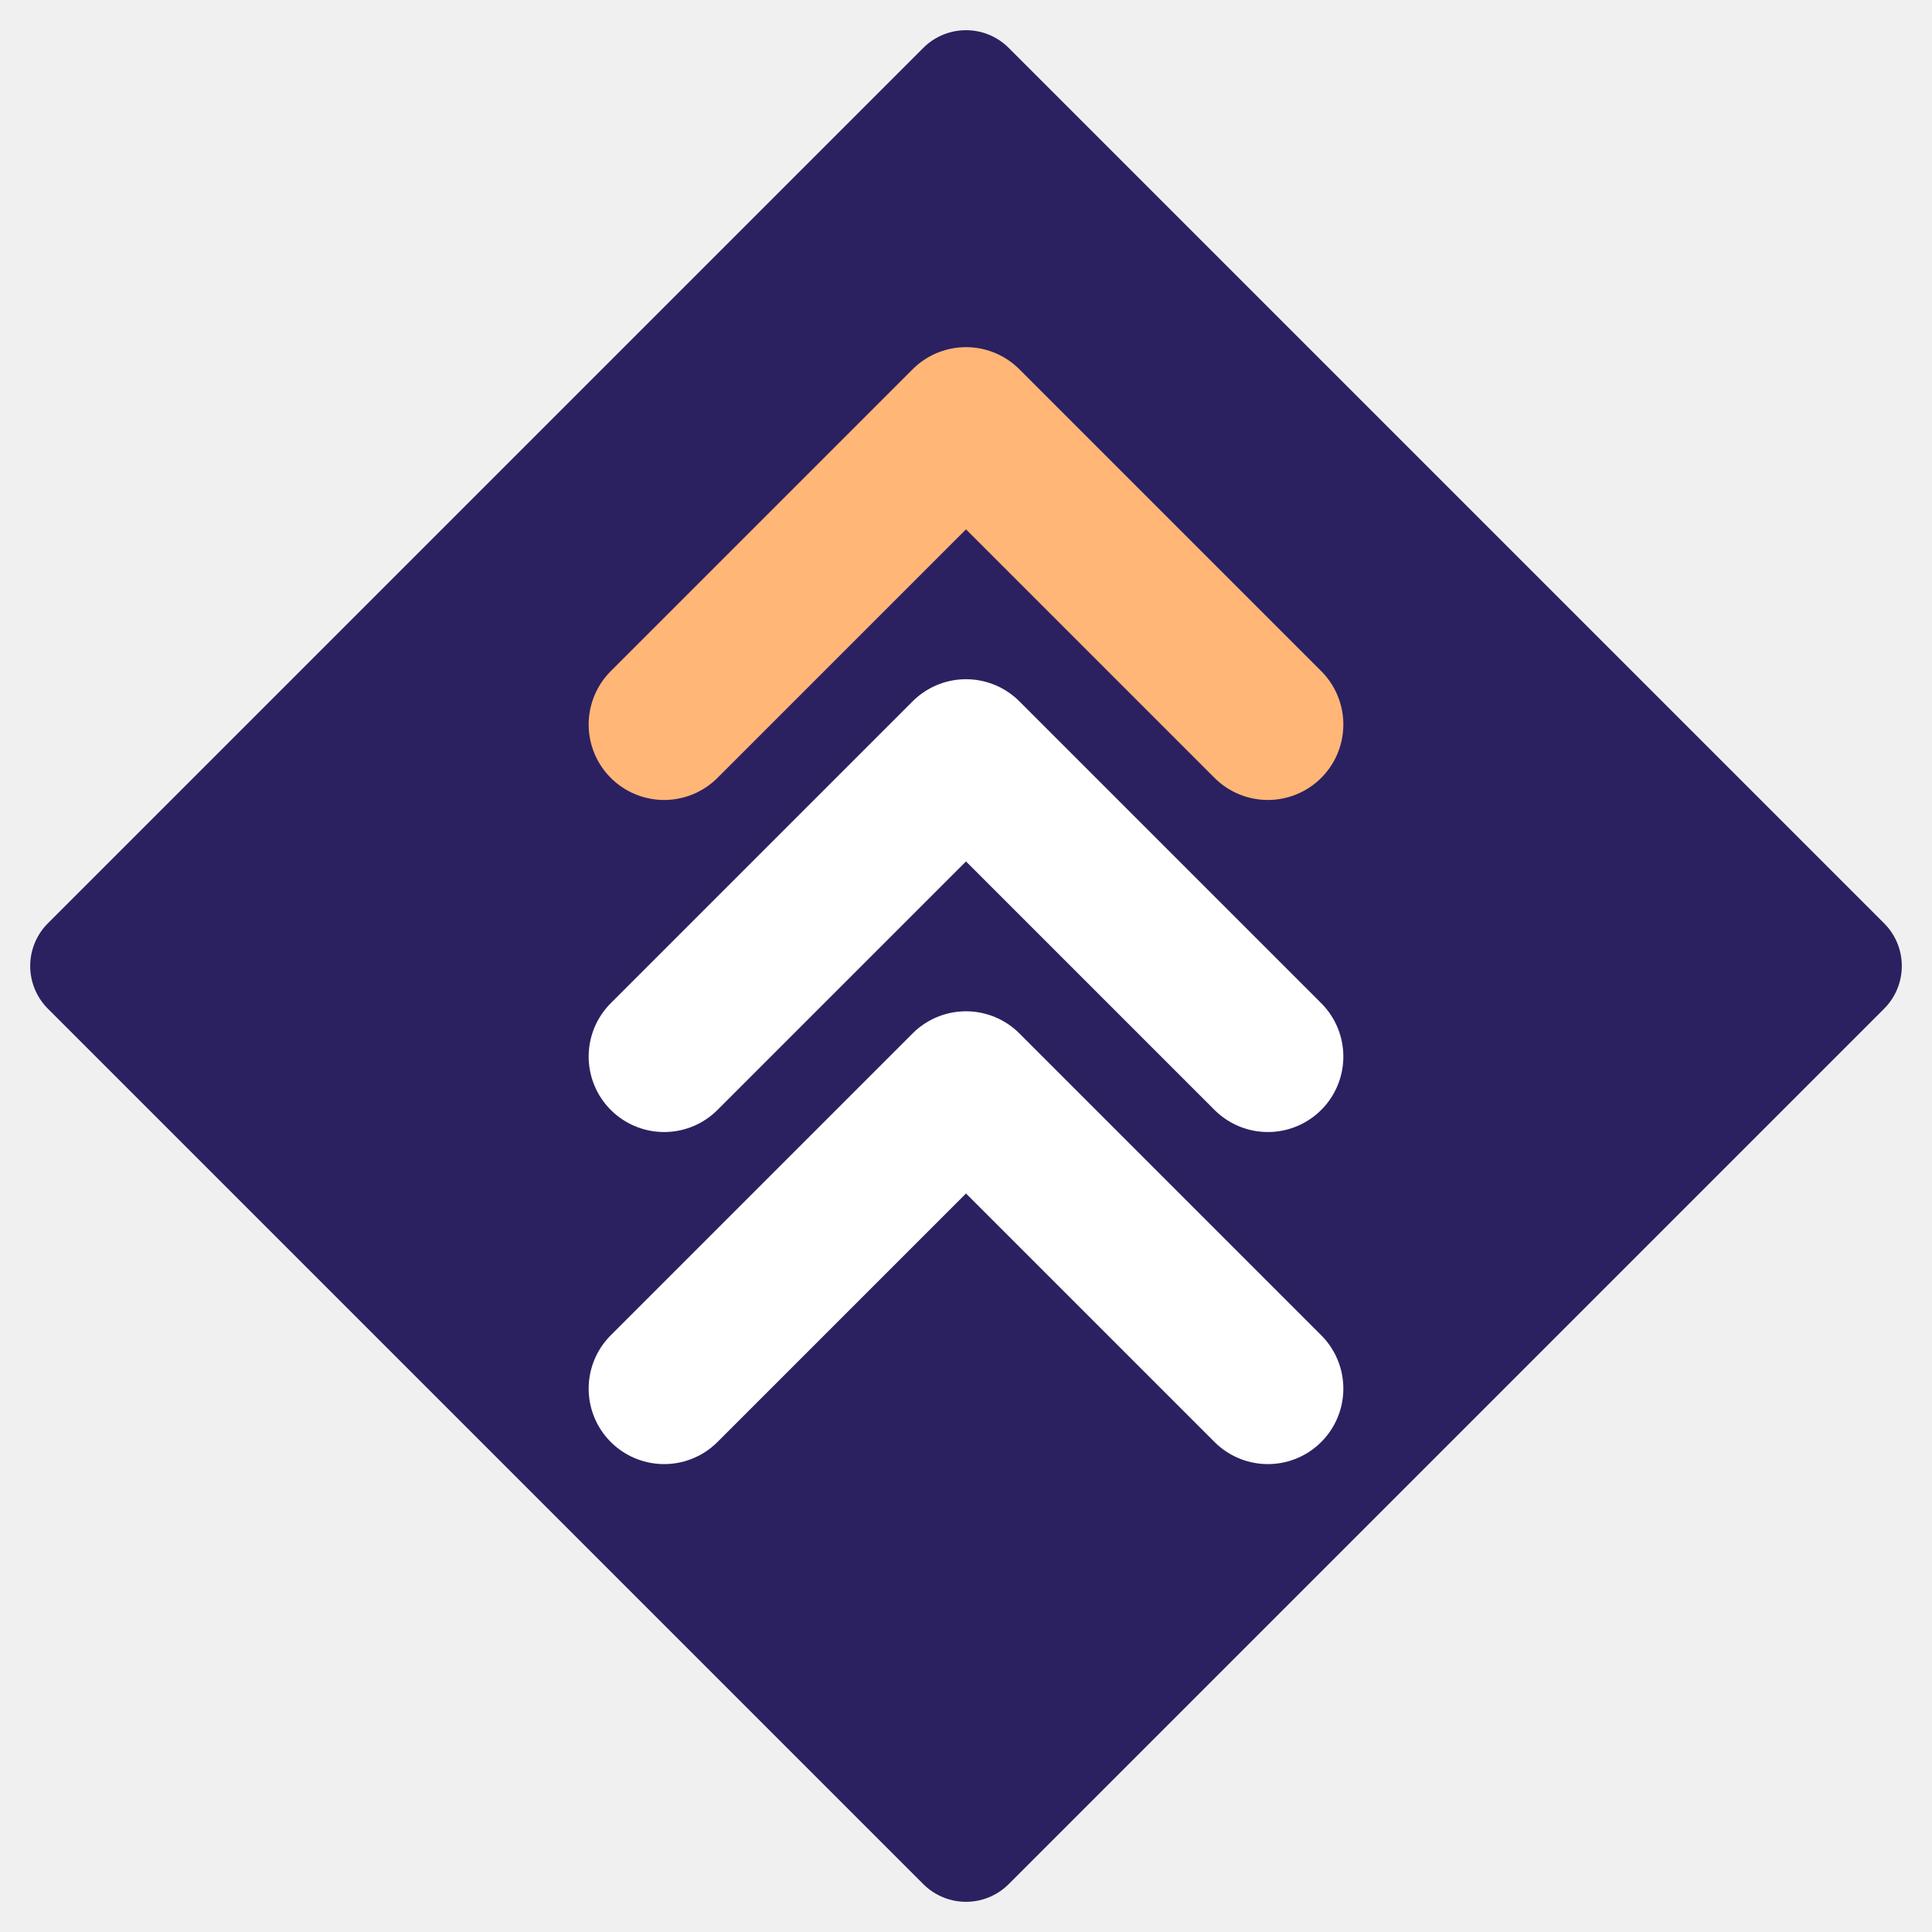
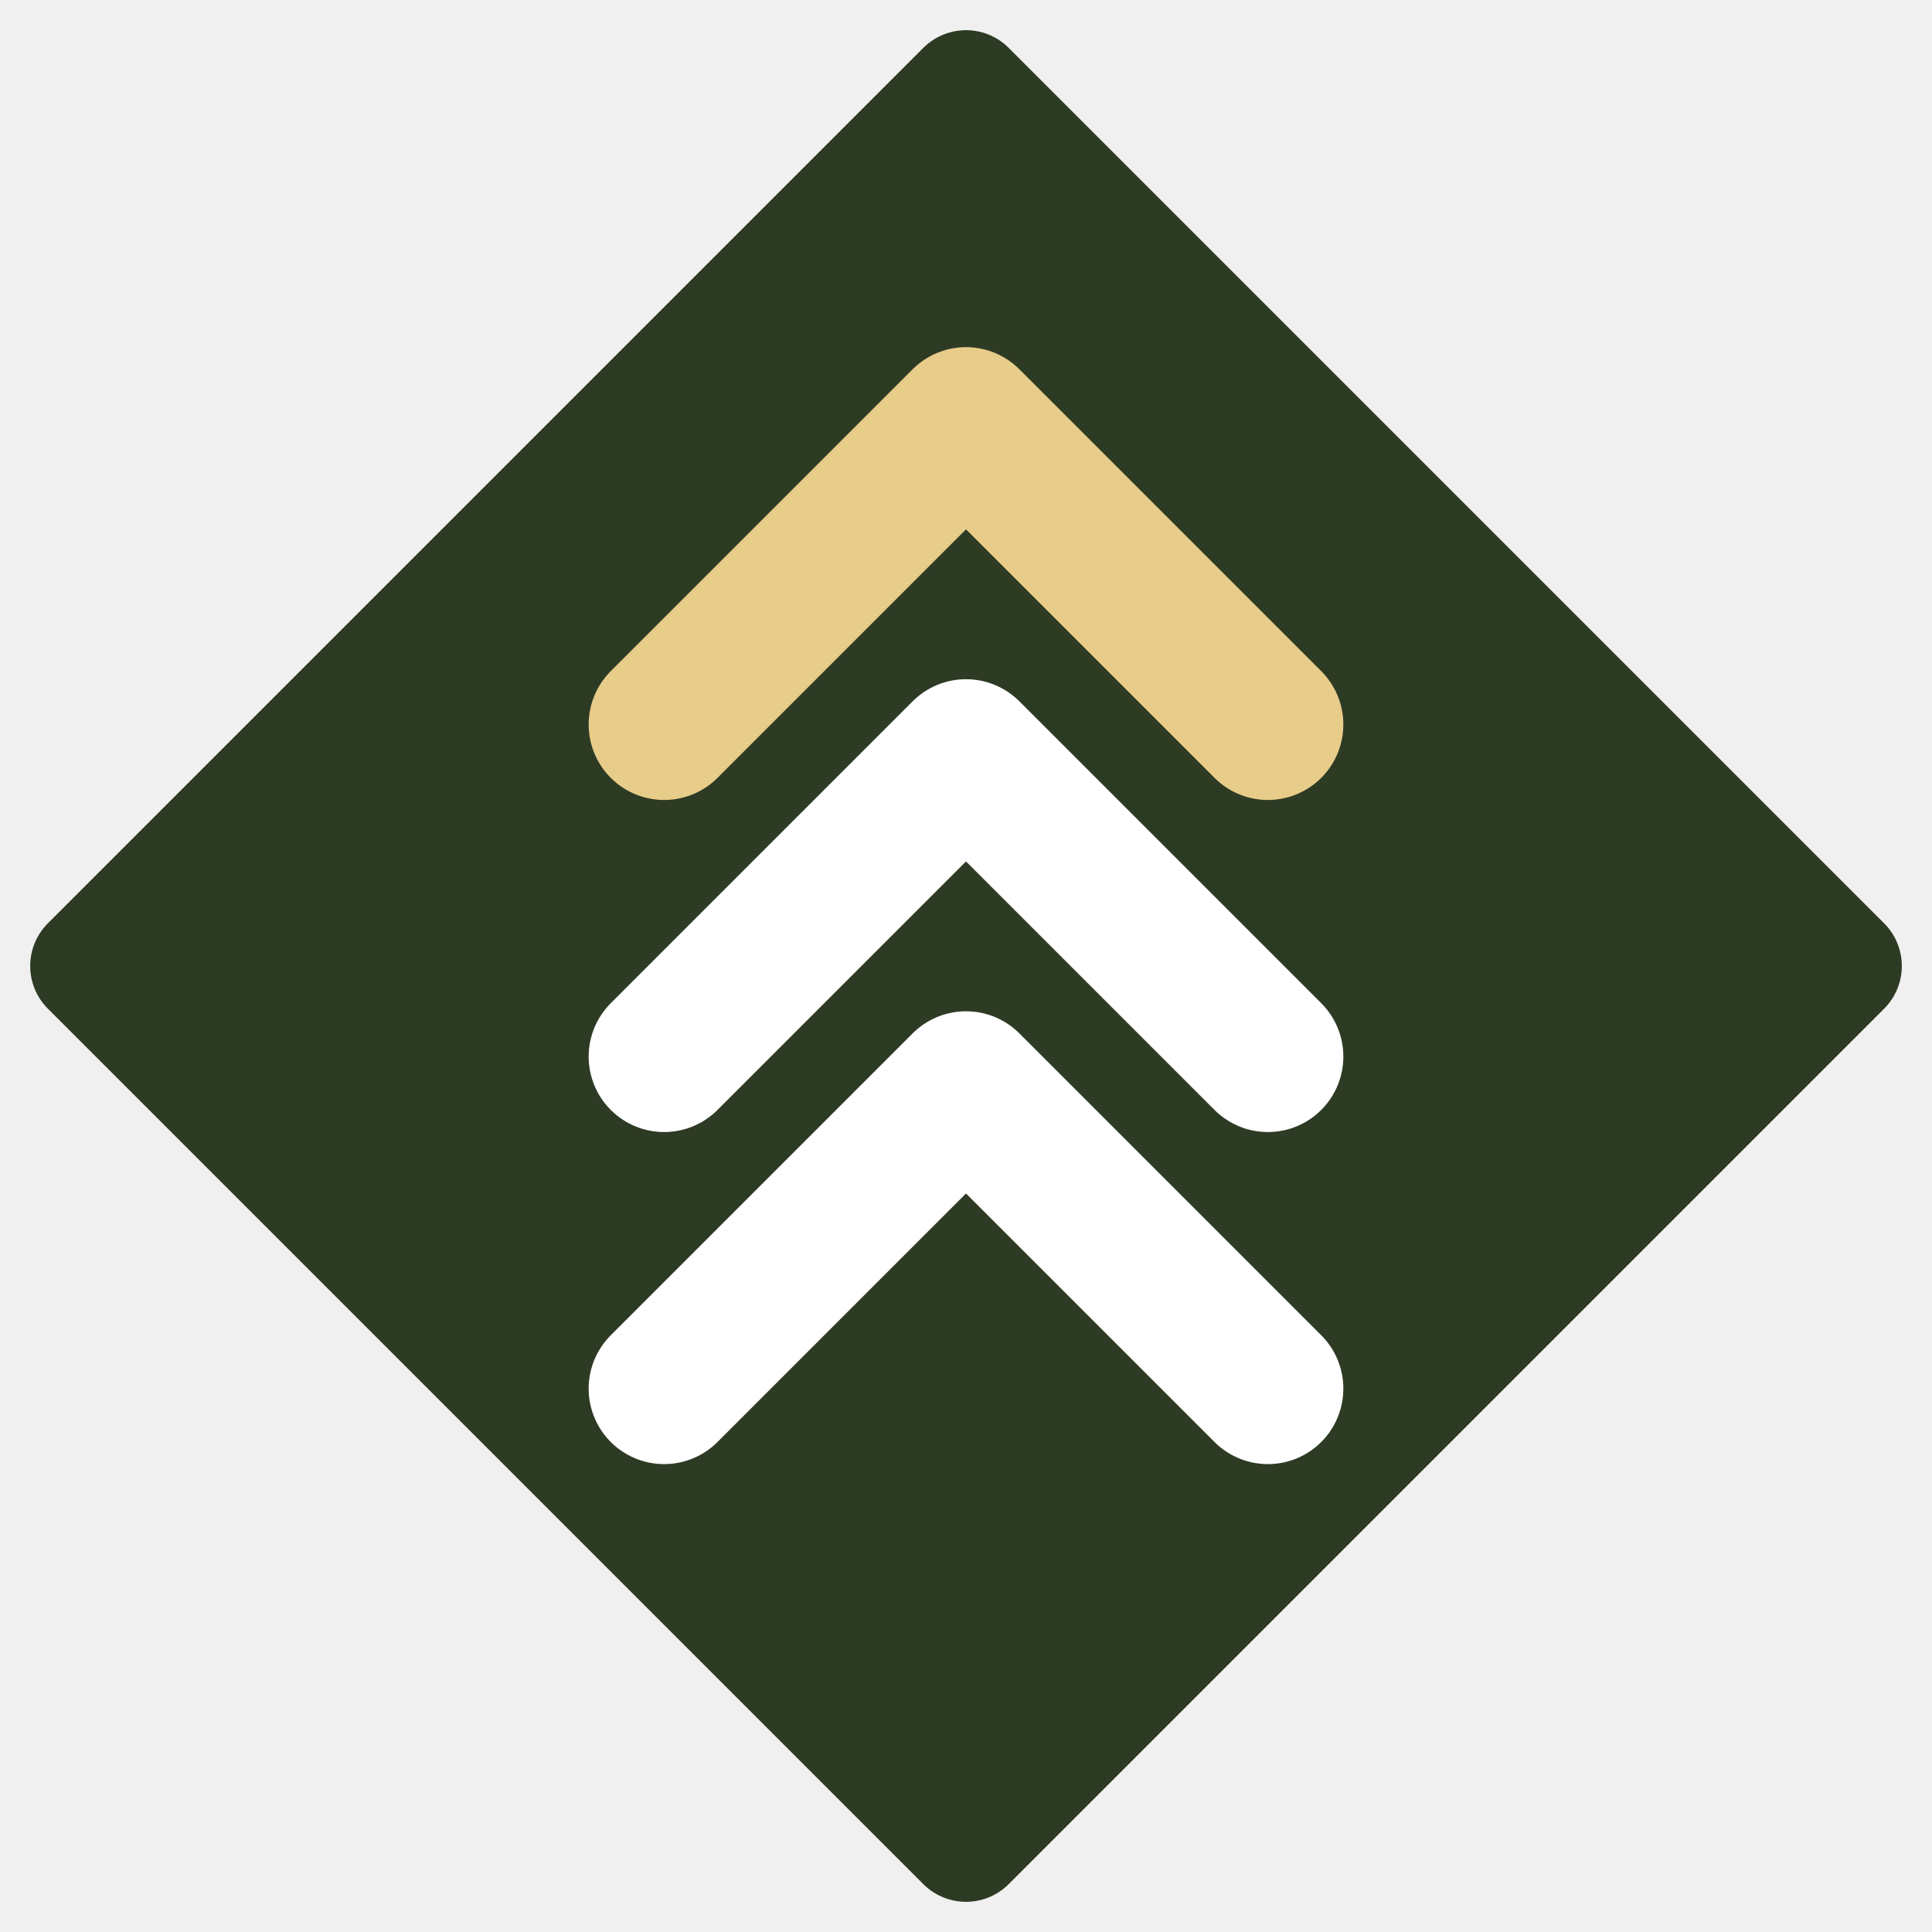
<svg xmlns="http://www.w3.org/2000/svg" viewBox="0 0 64 64">
-   <path d="M32 3L61 32L32 61L3 32Z" fill="#2B2160" stroke="#2B2160" stroke-width="4" stroke-linejoin="round" />
-   <path d="M22 24L32 14L42 24" fill="none" stroke="#FFB677" stroke-width="5" stroke-linecap="round" stroke-linejoin="round" />
+   <path d="M32 3L61 32L32 61L3 32Z" fill="#2E3B24" stroke="#2E3B24" stroke-width="4" stroke-linejoin="round" />
+   <path d="M22 24L32 14L42 24" fill="none" stroke="#E8CC8A" stroke-width="5" stroke-linecap="round" stroke-linejoin="round" />
  <path d="M22 35L32 25L42 35" fill="none" stroke="#FFFFFF" stroke-width="5" stroke-linecap="round" stroke-linejoin="round" />
  <path d="M22 46L32 36L42 46" fill="none" stroke="#FFFFFF" stroke-width="5" stroke-linecap="round" stroke-linejoin="round" />
</svg>
